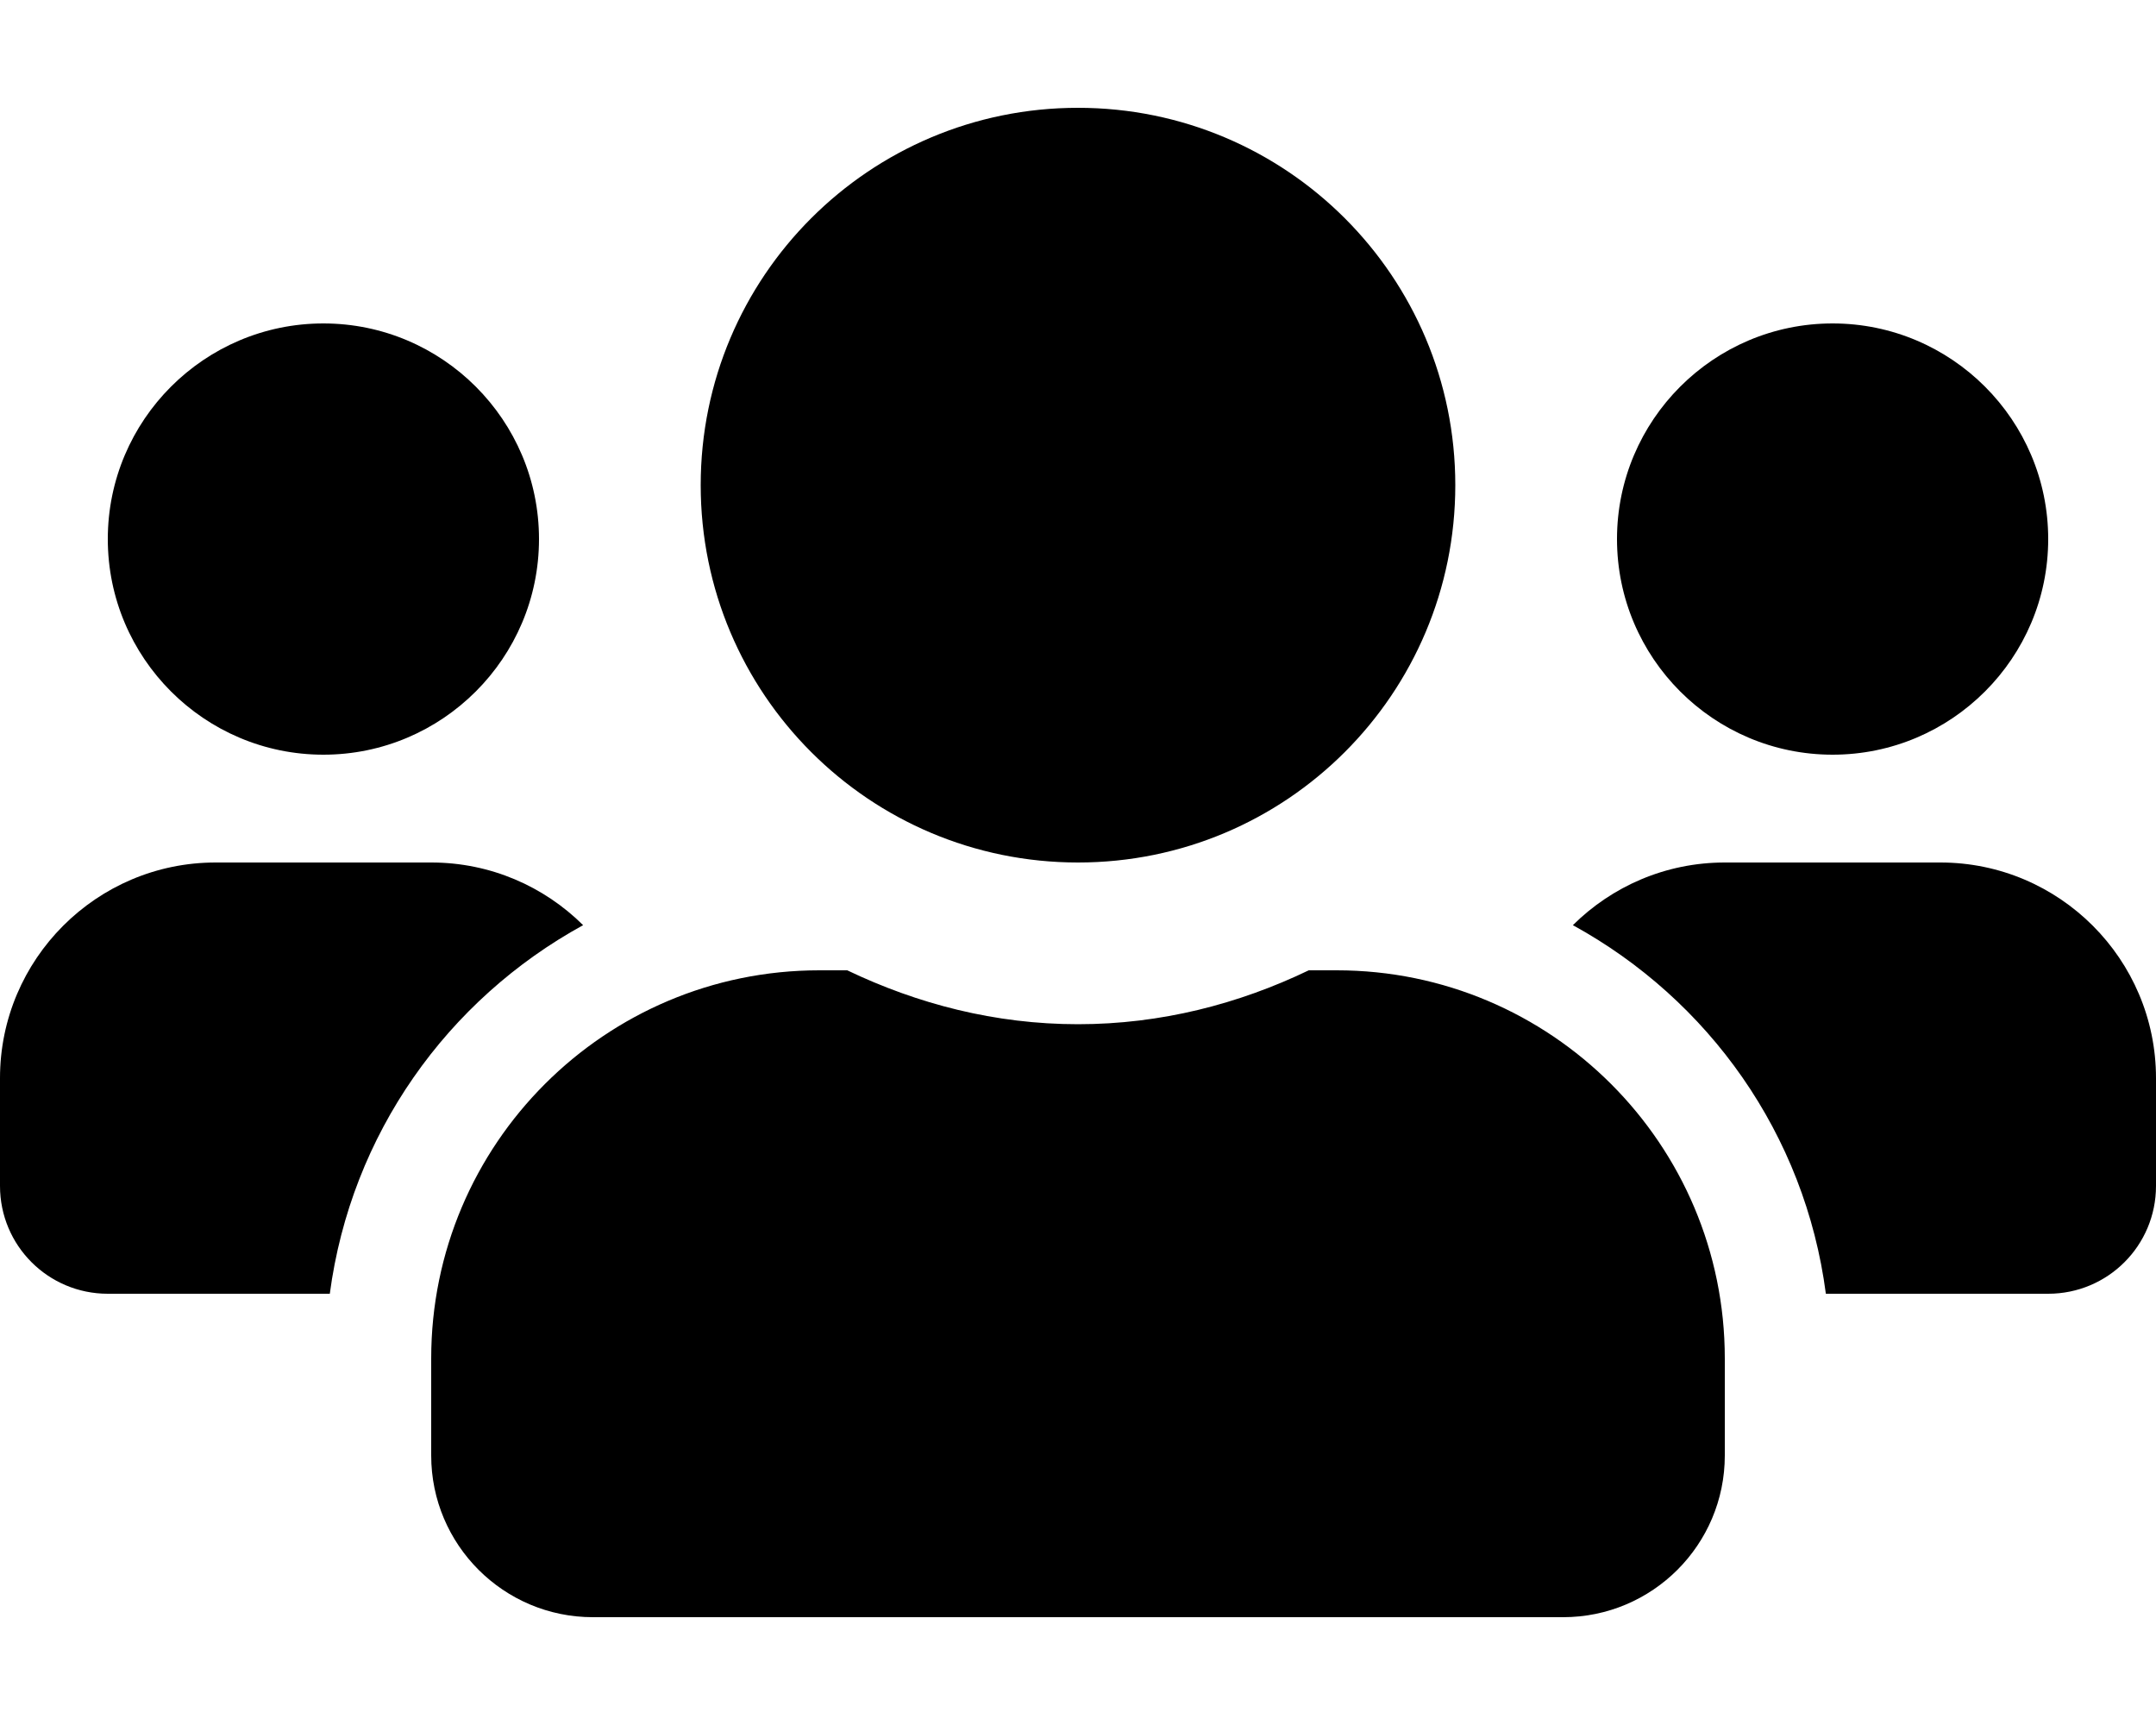
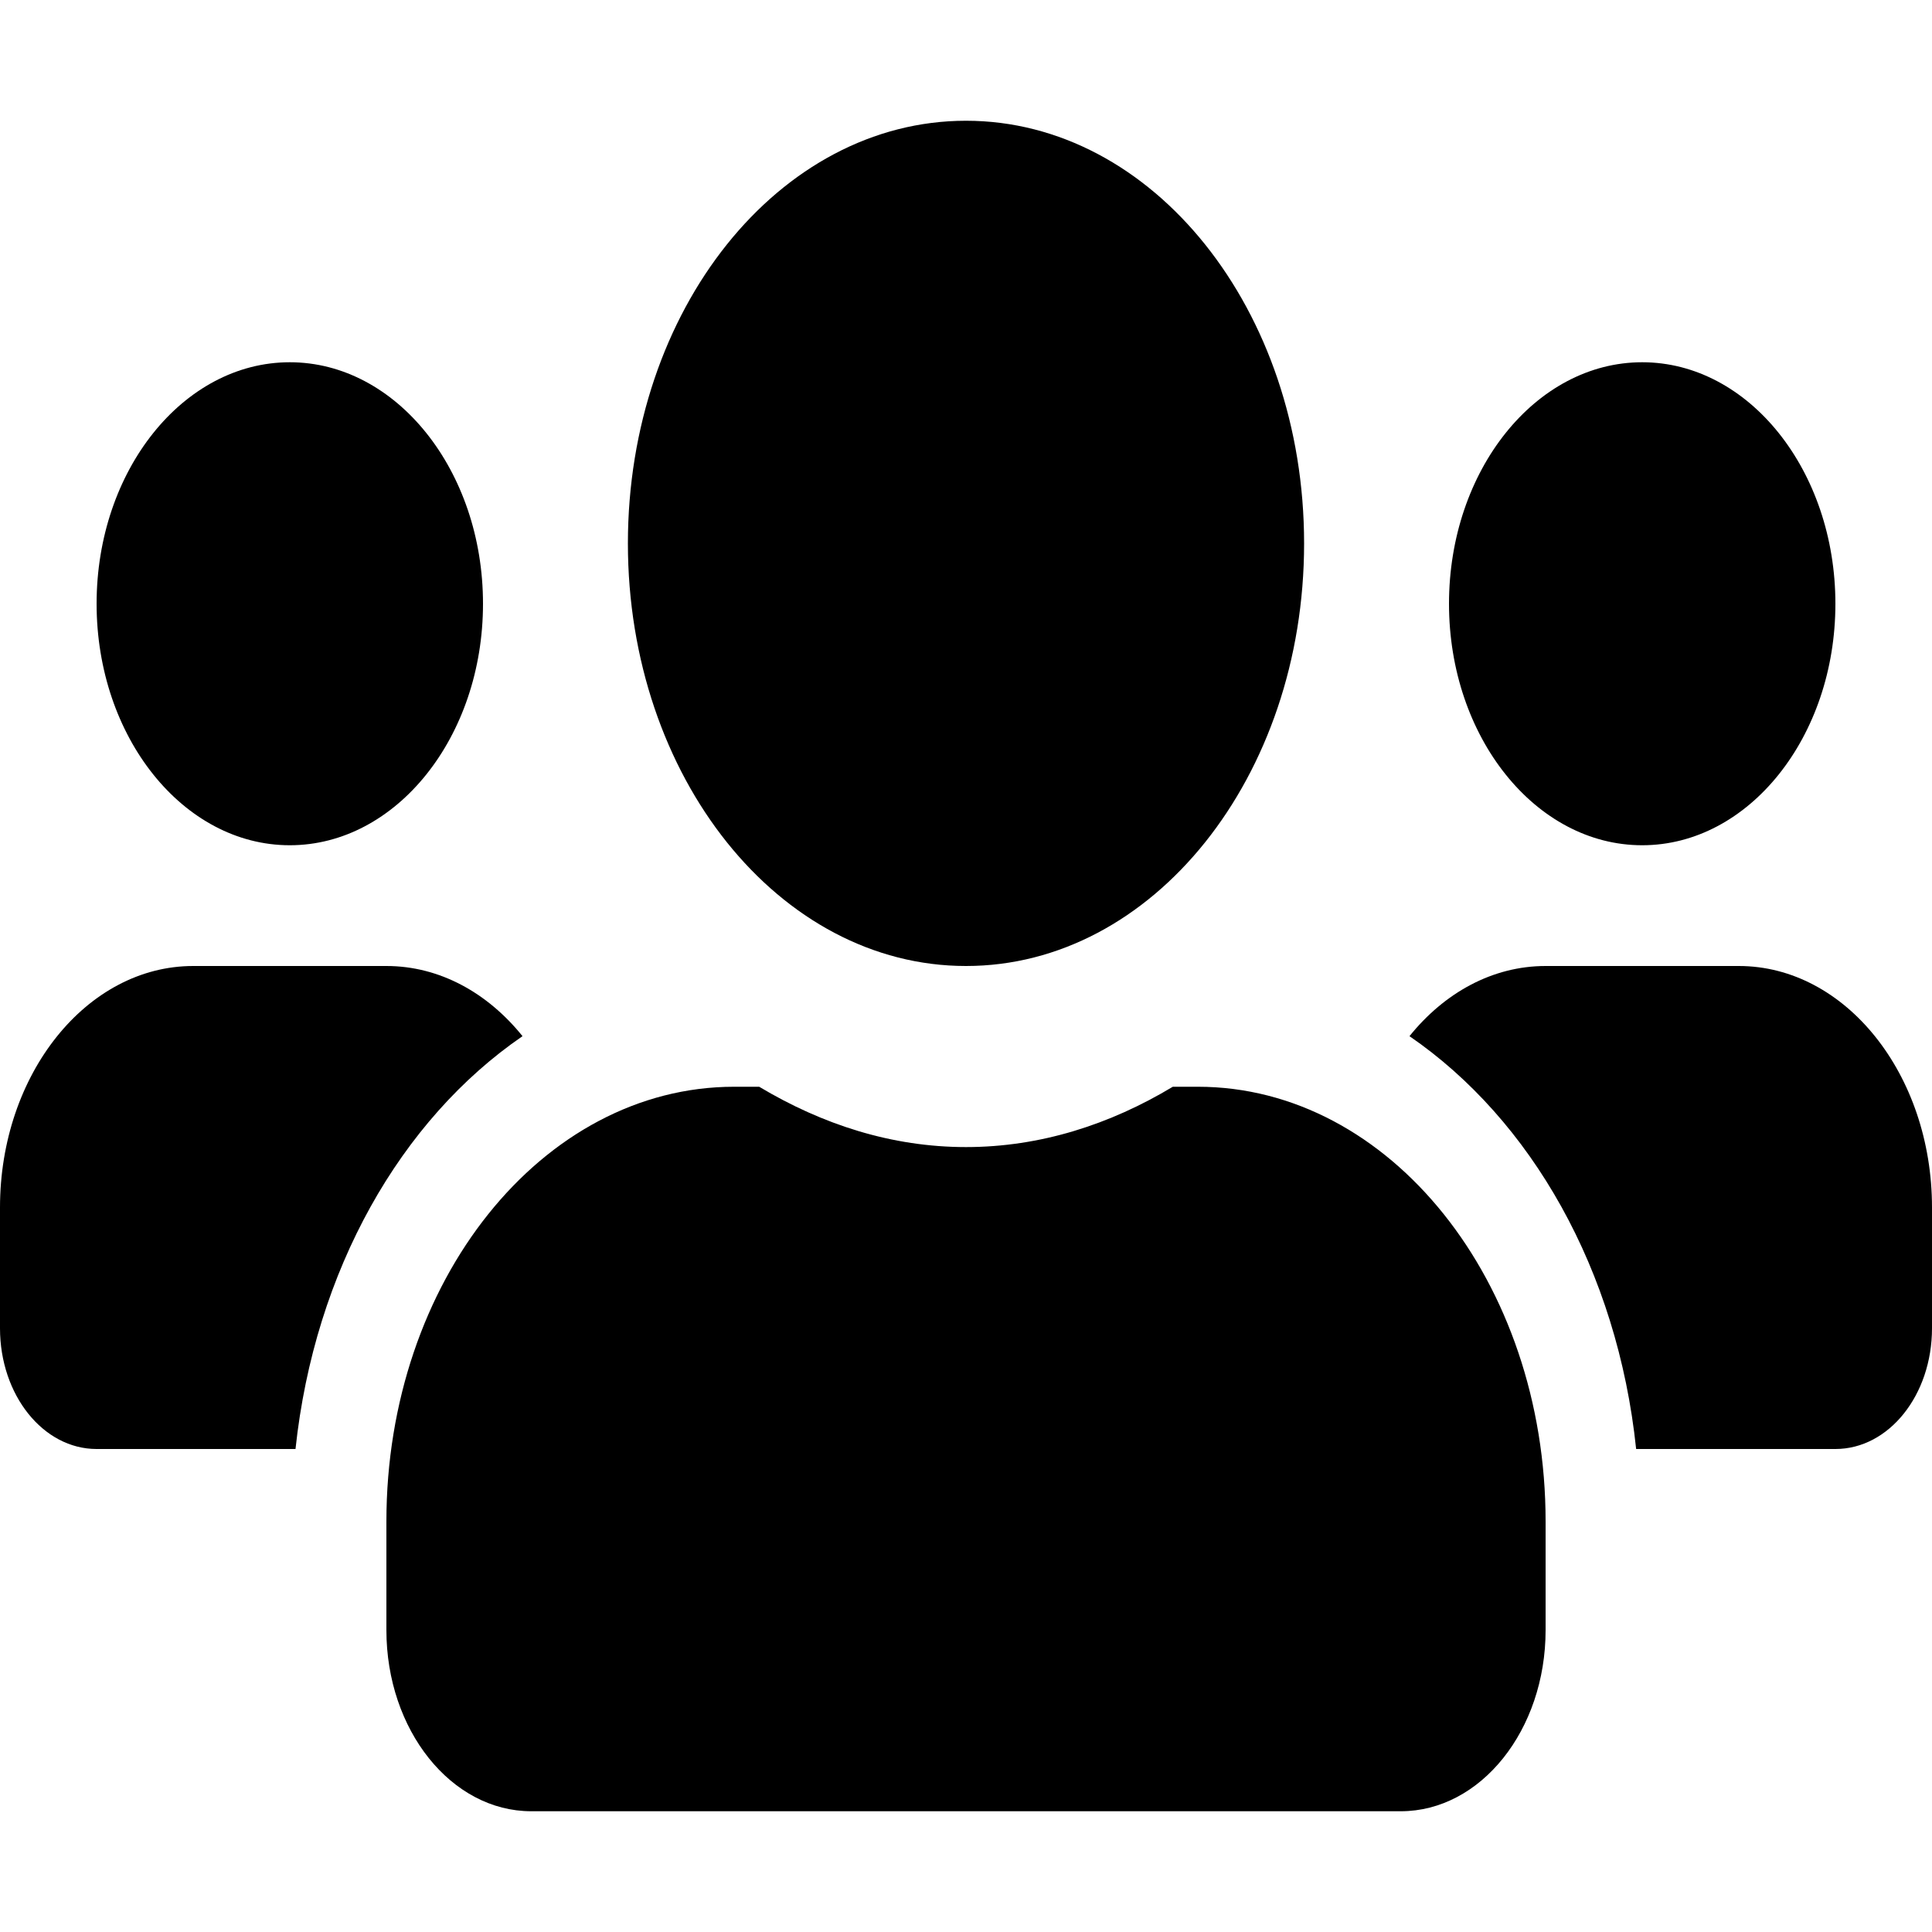
- <svg xmlns="http://www.w3.org/2000/svg" viewBox="0 0 640 512">
-   <path d="M96 224c35.3 0 64-28.7 64-64s-28.7-64-64-64-64 28.7-64 64 28.7 64 64 64zm448 0c35.3 0 64-28.7 64-64s-28.7-64-64-64-64 28.7-64 64 28.7 64 64 64zm32 32h-64c-17.6 0-33.5 7.1-45.1 18.6 40.3 22.1 68.9 62 75.1 109.4h66c17.7 0 32-14.3 32-32v-32c0-35.3-28.7-64-64-64zm-256 0c61.9 0 112-50.1 112-112S381.9 32 320 32 208 82.1 208 144s50.1 112 112 112zm76.8 32h-8.3c-20.8 10-43.9 16-68.5 16s-47.6-6-68.5-16h-8.3C179.6 288 128 339.6 128 403.2V432c0 26.5 21.5 48 48 48h288c26.5 0 48-21.5 48-48v-28.8c0-63.6-51.6-115.2-115.2-115.2zm-223.7-13.4C161.5 263.1 145.6 256 128 256H64c-35.3 0-64 28.7-64 64v32c0 17.7 14.3 32 32 32h65.9c6.3-47.4 34.9-87.3 75.2-109.4z" />
+ <svg xmlns="http://www.w3.org/2000/svg" width="22" height="22" viewBox="0 0 22 22" fill="none">
+   <path d="M3.3 9.625C4.513 9.625 5.5 8.392 5.5 6.875C5.5 5.358 4.513 4.125 3.3 4.125C2.087 4.125 1.1 5.358 1.1 6.875C1.1 8.392 2.087 9.625 3.3 9.625ZM18.7 9.625C19.913 9.625 20.9 8.392 20.9 6.875C20.9 5.358 19.913 4.125 18.7 4.125C17.486 4.125 16.5 5.358 16.5 6.875C16.5 8.392 17.486 9.625 18.7 9.625ZM19.8 11H17.6C16.995 11 16.448 11.305 16.05 11.799C17.435 12.749 18.418 14.463 18.631 16.5H20.9C21.509 16.5 22 15.886 22 15.125V13.75C22 12.233 21.014 11 19.8 11ZM11 11C13.128 11 14.85 8.847 14.85 6.188C14.85 3.528 13.128 1.375 11 1.375C8.872 1.375 7.15 3.528 7.15 6.188C7.15 8.847 8.872 11 11 11ZM13.64 12.375H13.355C12.64 12.805 11.846 13.062 11 13.062C10.154 13.062 9.364 12.805 8.645 12.375H8.36C6.174 12.375 4.4 14.592 4.4 17.325V18.562C4.4 19.701 5.139 20.625 6.05 20.625H15.95C16.861 20.625 17.6 19.701 17.6 18.562V17.325C17.6 14.592 15.826 12.375 13.64 12.375ZM5.95 11.799C5.552 11.305 5.005 11 4.4 11H2.2C0.987 11 0 12.233 0 13.75V15.125C0 15.886 0.492 16.5 1.1 16.5H3.365C3.582 14.463 4.565 12.749 5.95 11.799Z" fill="black" />
</svg>
